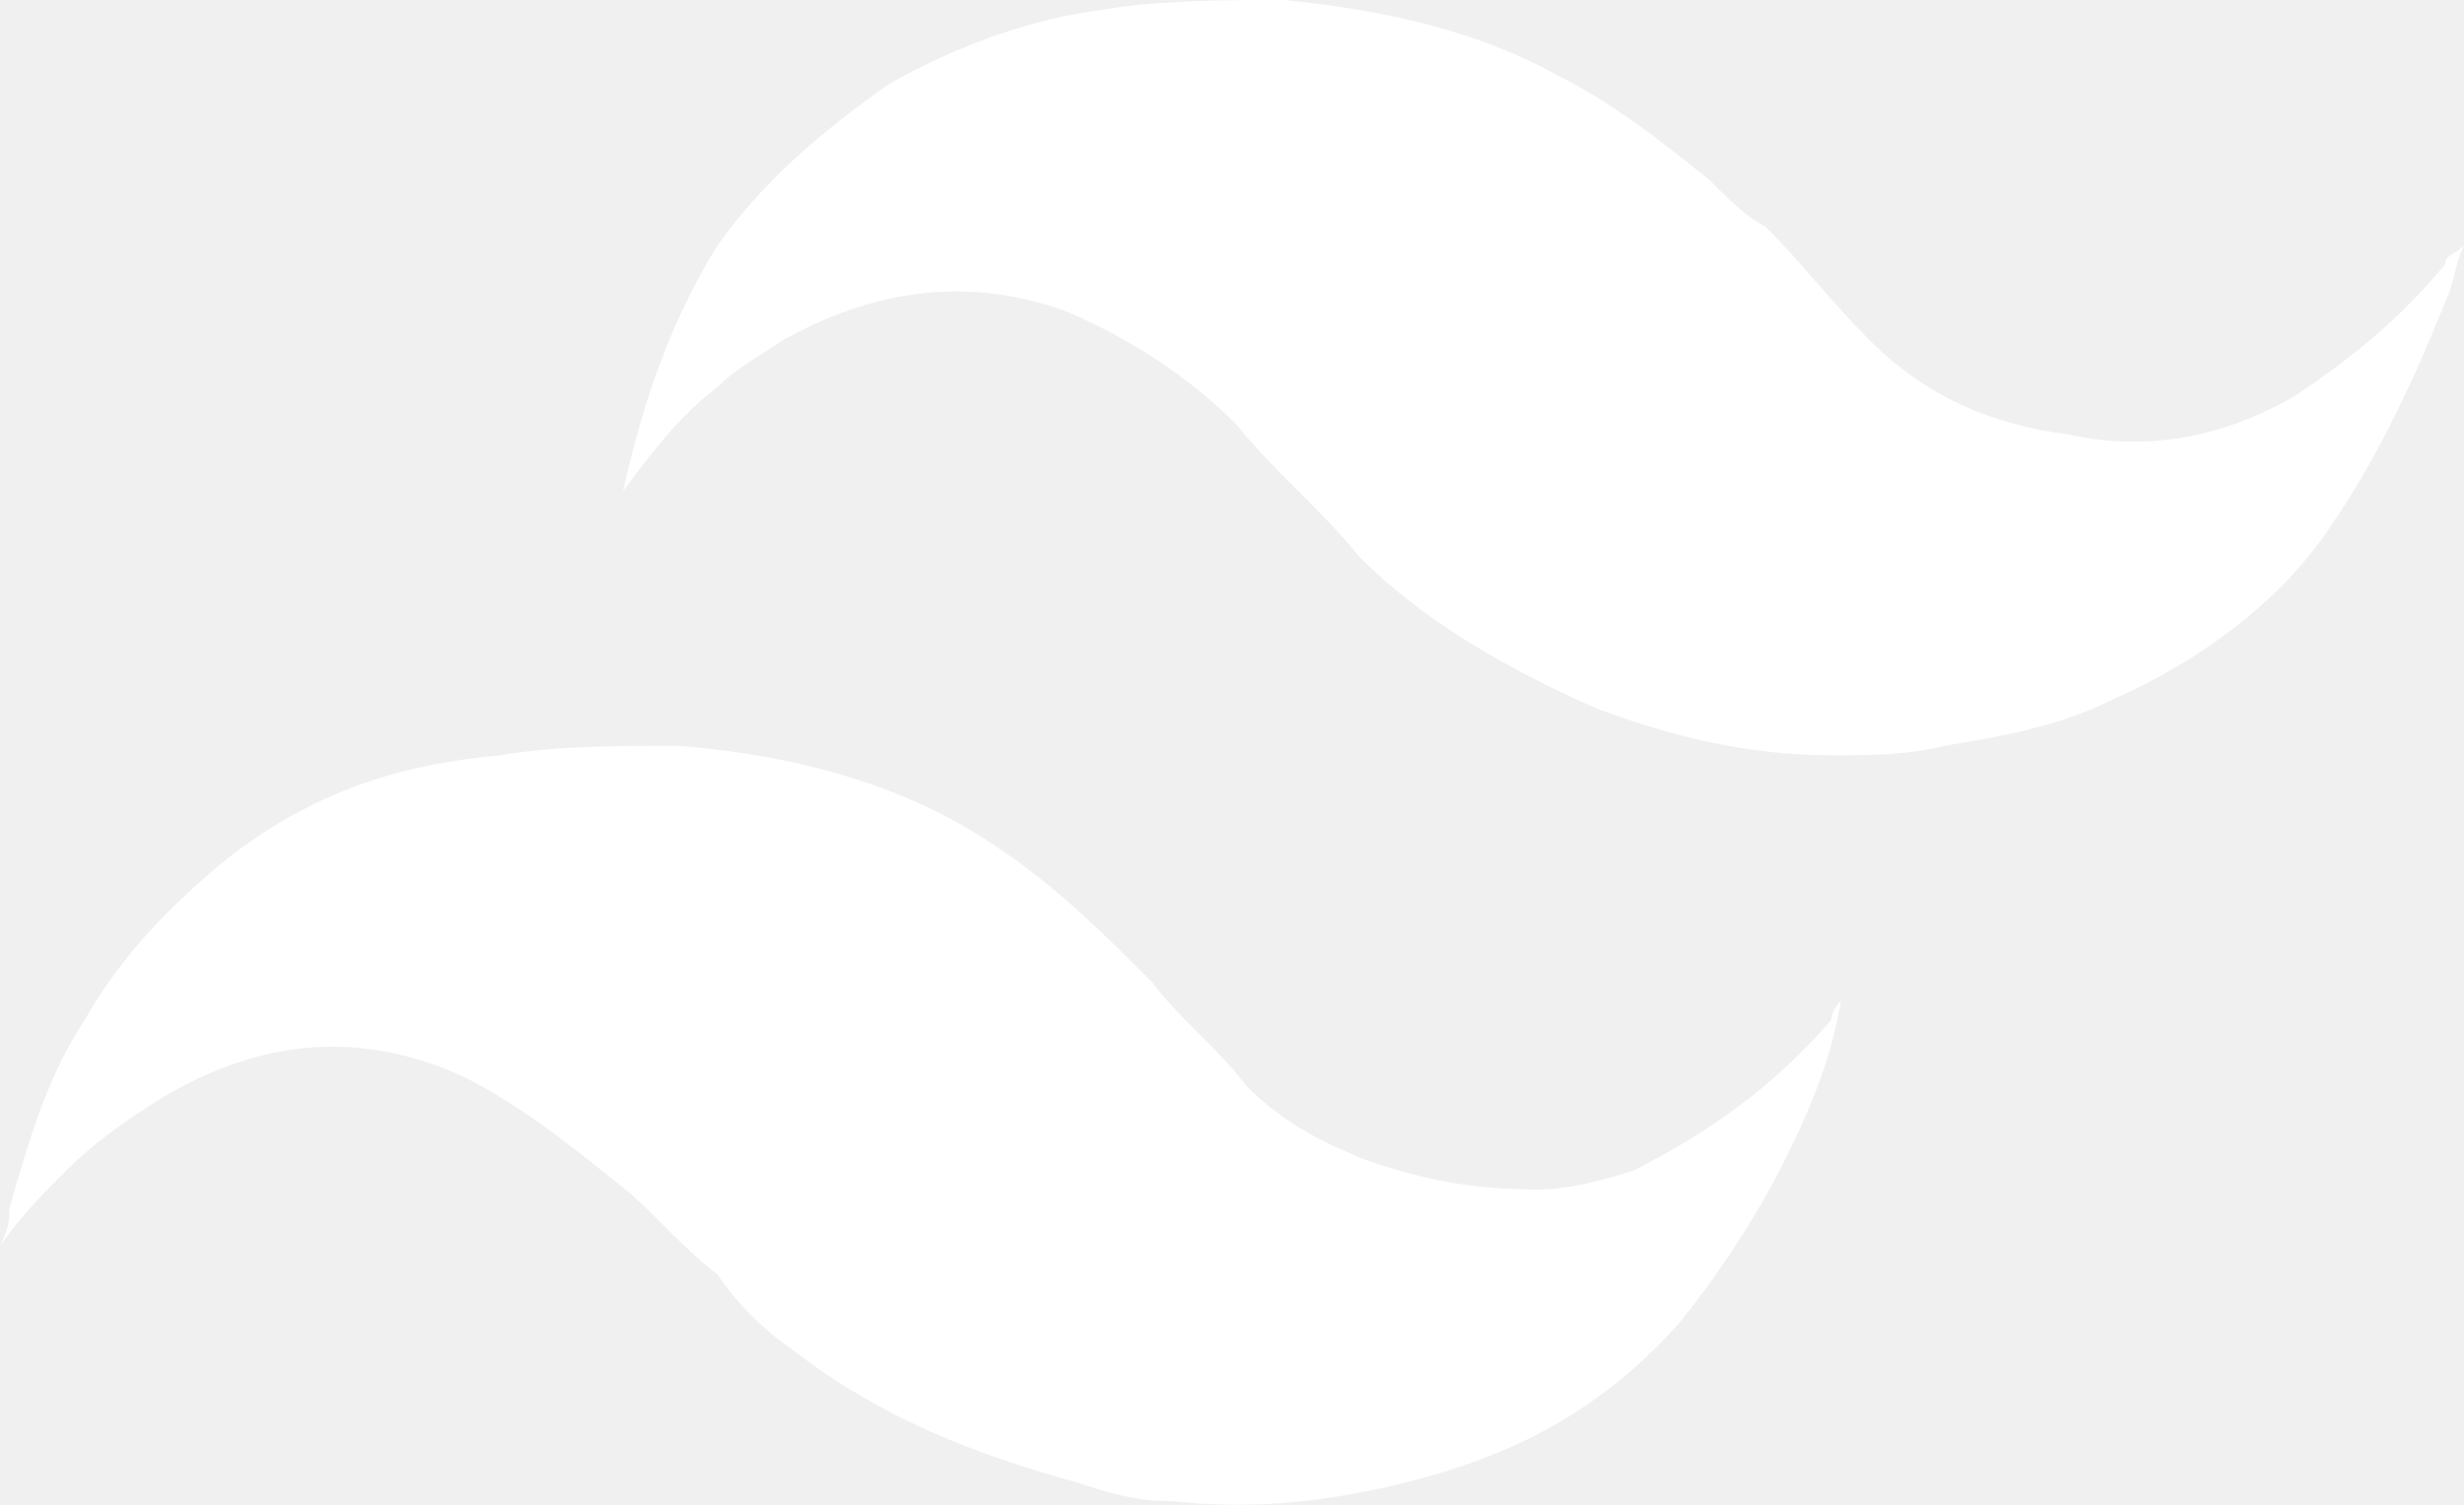
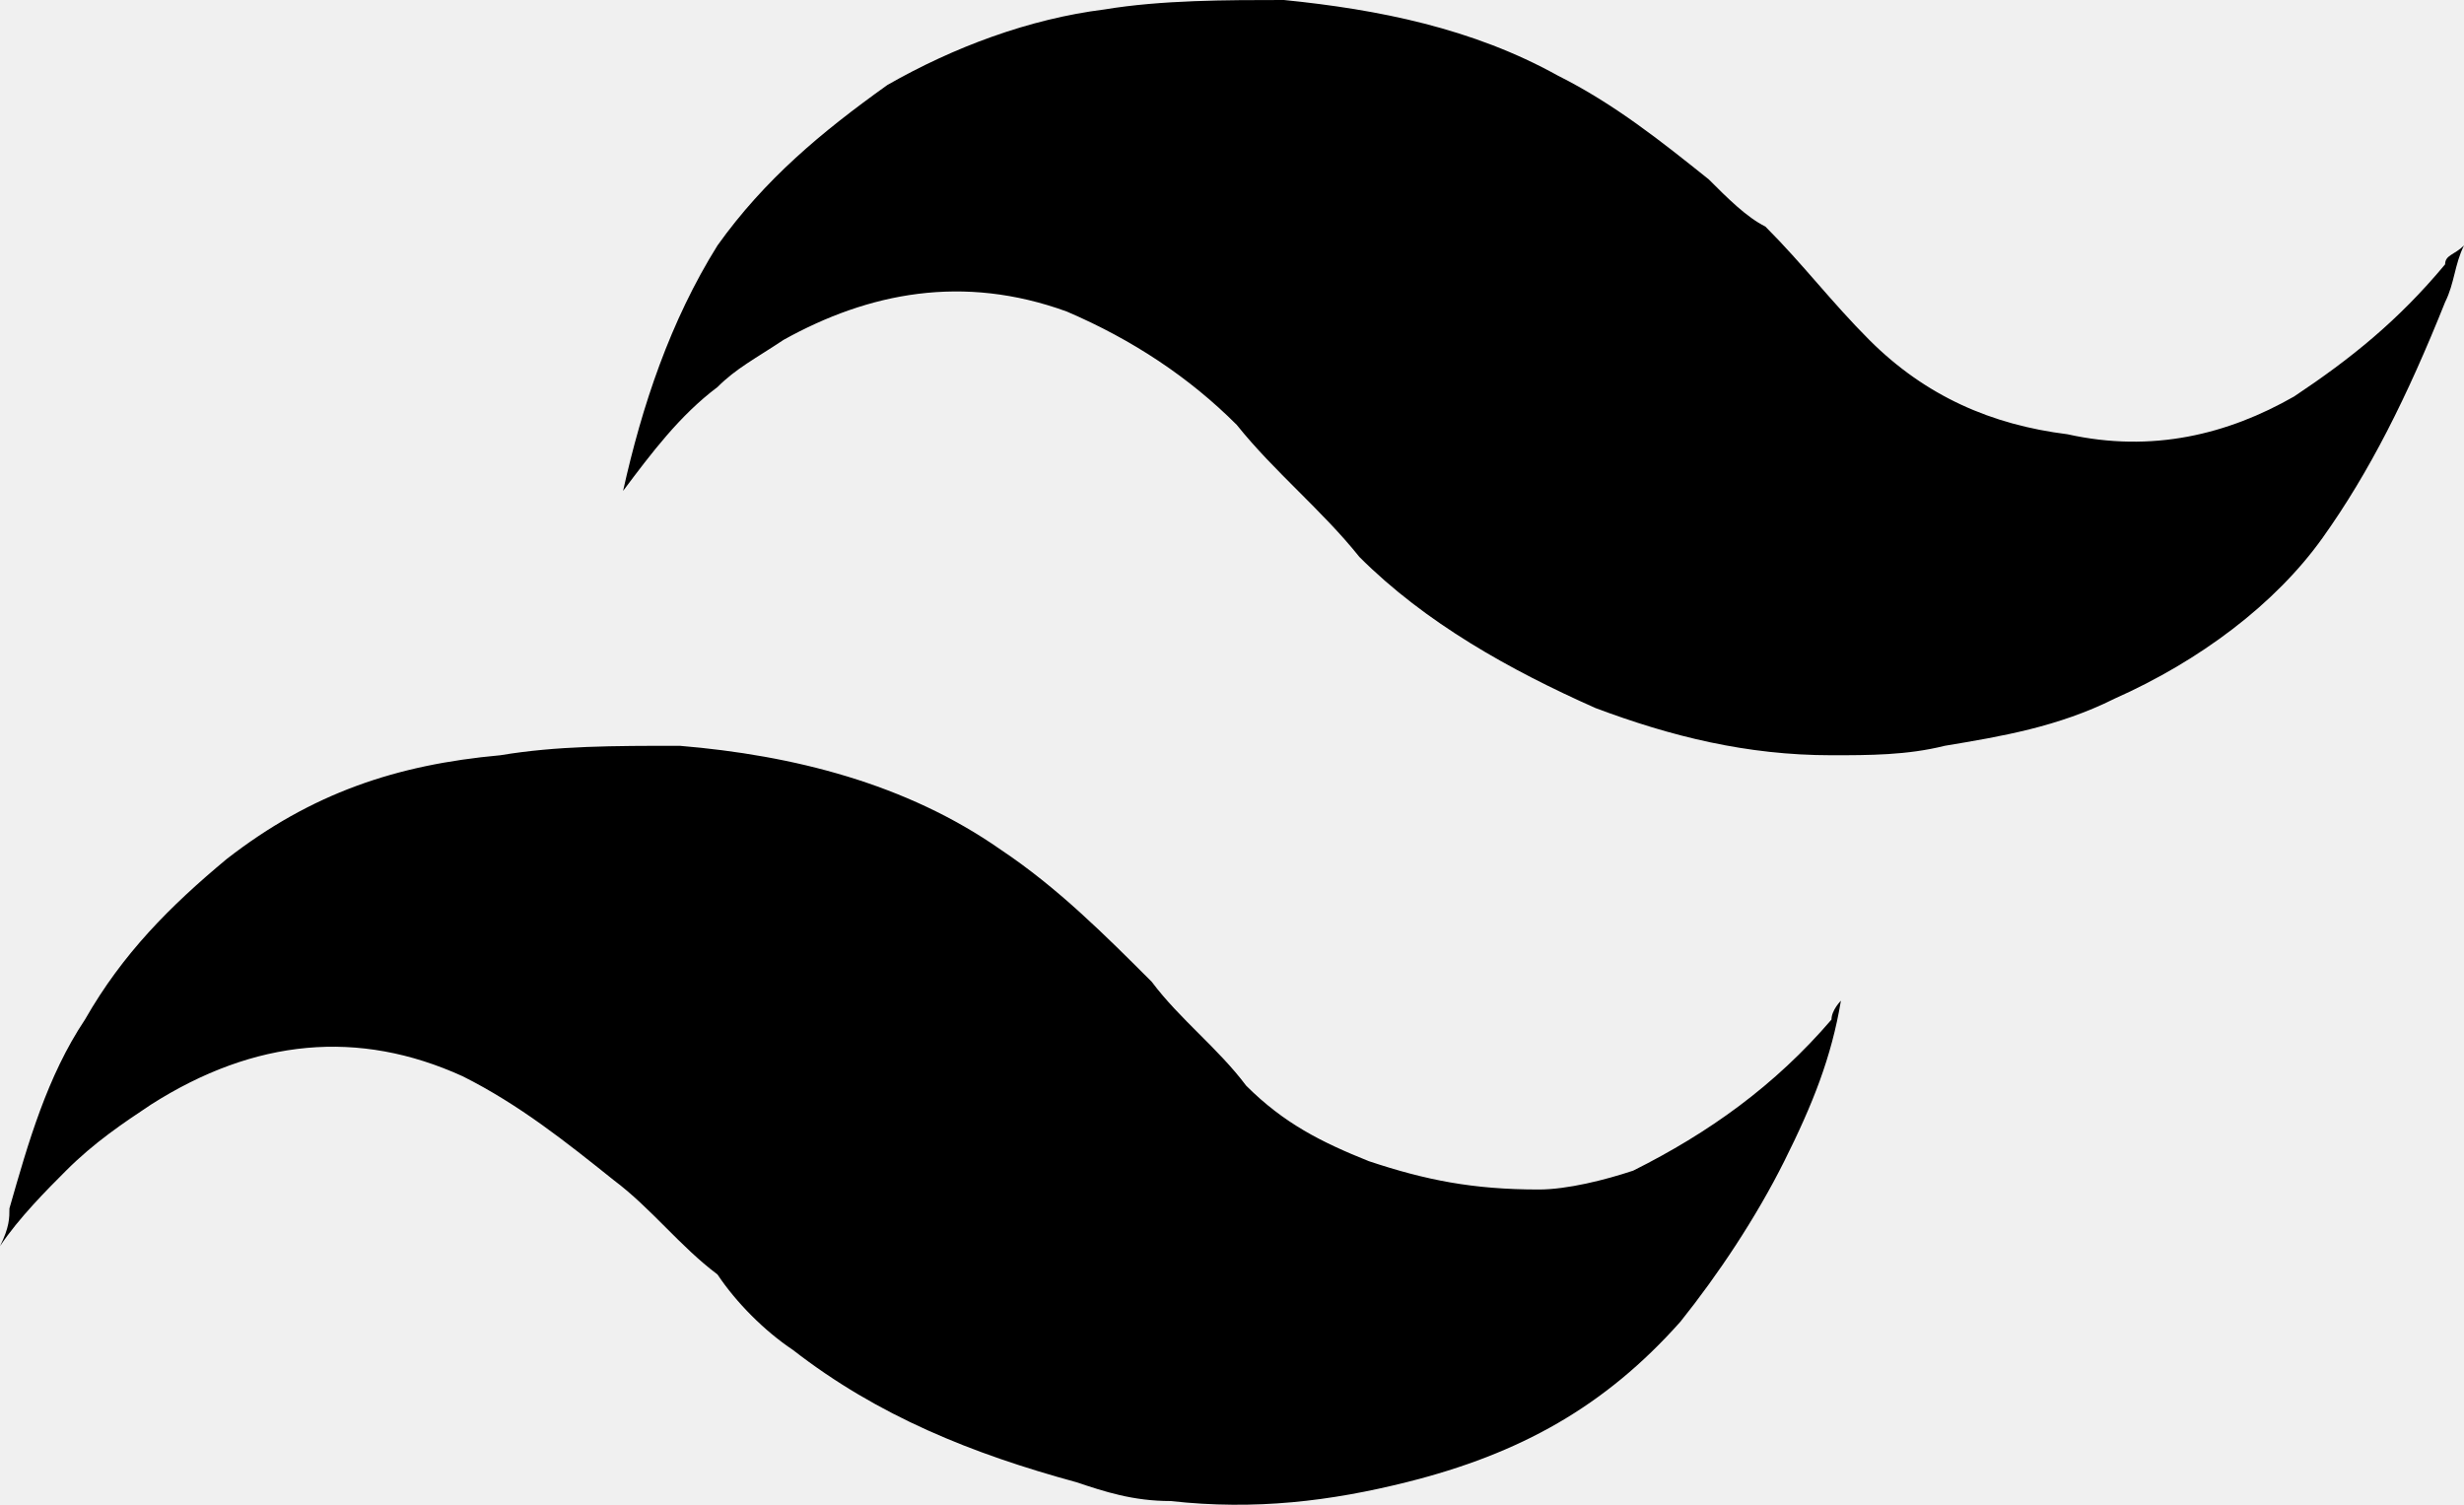
<svg xmlns="http://www.w3.org/2000/svg" id="Layer_2" data-name="Layer 2" viewBox="0 0 26.1 15.94">
-   <defs>
-     <style>
-       .cls-1 {
-         fill: #fff;
-       }
-     </style>
-   </defs>
  <g id="Capa_1" data-name="Capa 1">
    <g>
      <path class="cls-1" d="M6.6,5.2c.2-.9,.5-1.8,1-2.6,.5-.7,1.1-1.2,1.8-1.7,.7-.4,1.5-.7,2.3-.8,.6-.1,1.3-.1,1.9-.1,1,.1,2,.3,2.9,.8,.6,.3,1.1,.7,1.6,1.1,.2,.2,.4,.4,.6,.5,.4,.4,.7,.8,1.1,1.2,.6,.6,1.3,.9,2.1,1,.9,.2,1.7,0,2.4-.4,.6-.4,1.1-.8,1.6-1.4,0-.1,.1-.1,.2-.2-.1,.2-.1,.4-.2,.6-.4,1-.8,1.8-1.3,2.5s-1.3,1.3-2.2,1.7c-.6,.3-1.2,.4-1.8,.5-.4,.1-.8,.1-1.2,.1-.9,0-1.7-.2-2.5-.5-.9-.4-1.8-.9-2.5-1.6-.4-.5-.9-.9-1.3-1.4-.5-.5-1.1-.9-1.8-1.2-1.1-.4-2.1-.2-3,.3-.3,.2-.5,.3-.7,.5-.4,.3-.7,.7-1,1.1h0Z" />
      <path class="cls-1" d="M19.5,10.6c-.1,.6-.3,1.1-.6,1.7-.3,.6-.7,1.2-1.1,1.7-.8,.9-1.7,1.4-2.9,1.7-.8,.2-1.6,.3-2.5,.2-.4,0-.7-.1-1-.2-1.1-.3-2.1-.7-3-1.4-.3-.2-.6-.5-.8-.8-.4-.3-.7-.7-1.1-1-.5-.4-1-.8-1.6-1.1-1.1-.5-2.2-.4-3.3,.3-.3,.2-.6,.4-.9,.7-.2,.2-.5,.5-.7,.8,.1-.2,.1-.3,.1-.4,.2-.7,.4-1.4,.8-2,.4-.7,.9-1.2,1.5-1.7,.9-.7,1.8-1,2.9-1.1,.6-.1,1.2-.1,1.9-.1,1.2,.1,2.4,.4,3.4,1.1,.6,.4,1.1,.9,1.6,1.4,.3,.4,.7,.7,1,1.1,.4,.4,.8,.6,1.3,.8,.6,.2,1.1,.3,1.8,.3,.3,0,.7-.1,1-.2,.8-.4,1.5-.9,2.1-1.6,0-.1,.1-.2,.1-.2h0Z" />
    </g>
  </g>
</svg>
